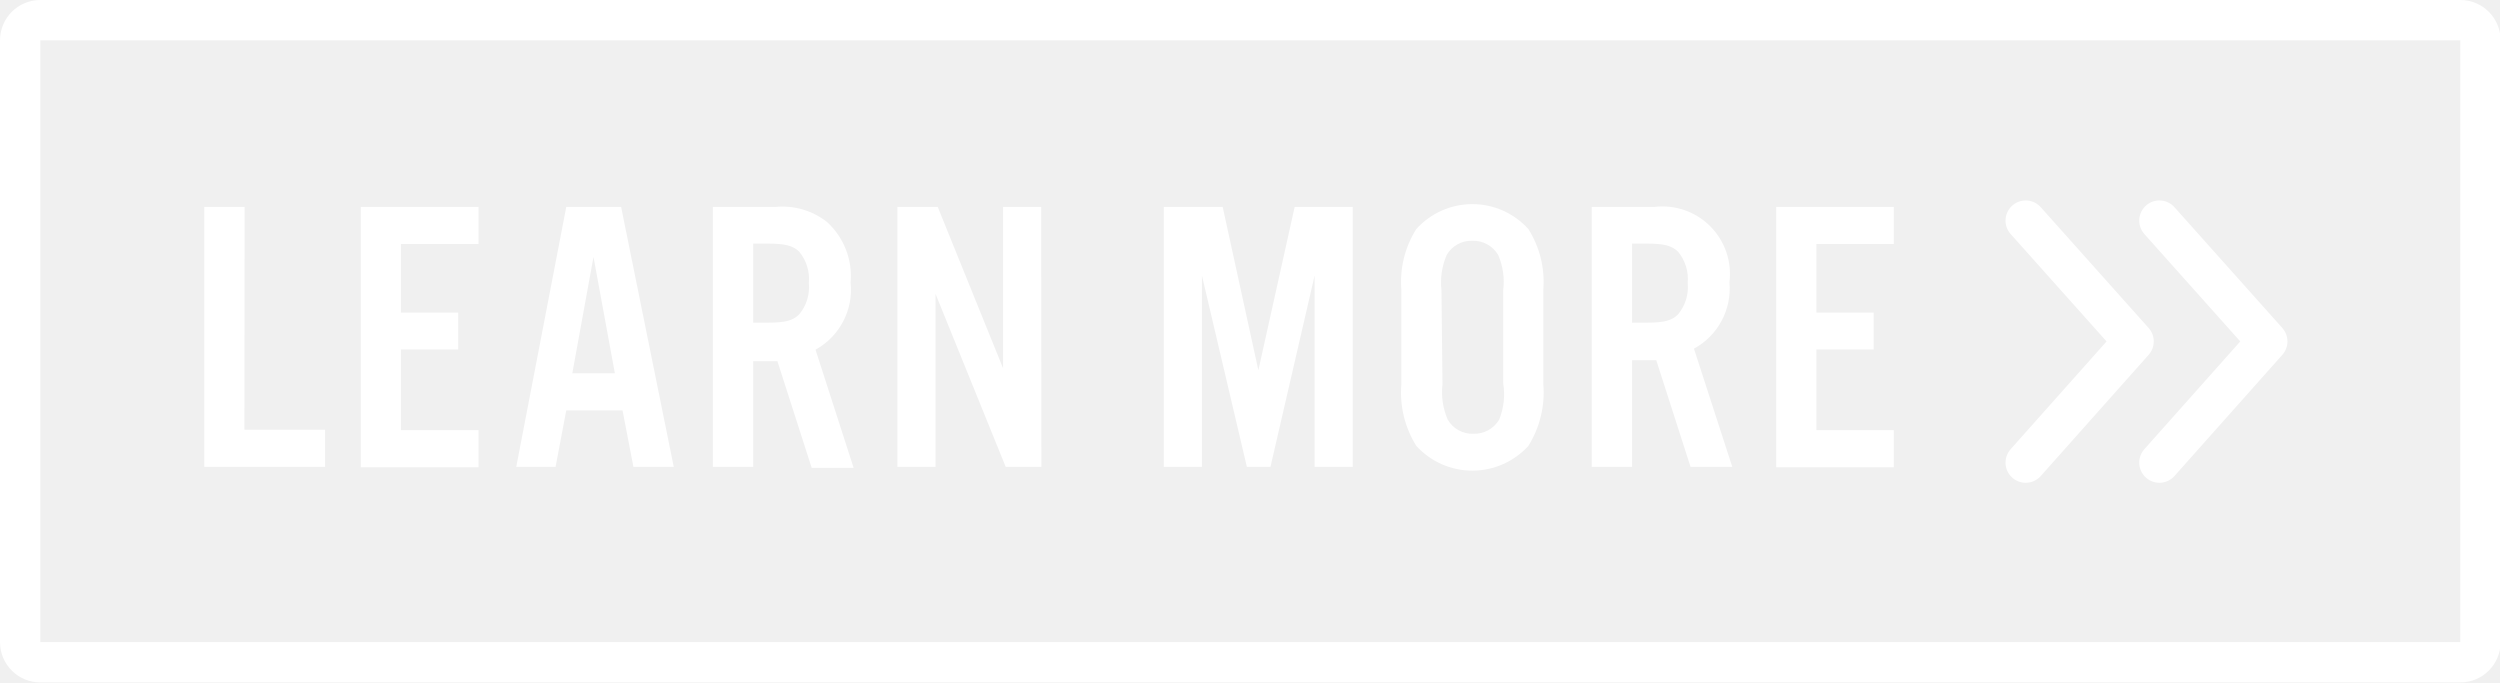
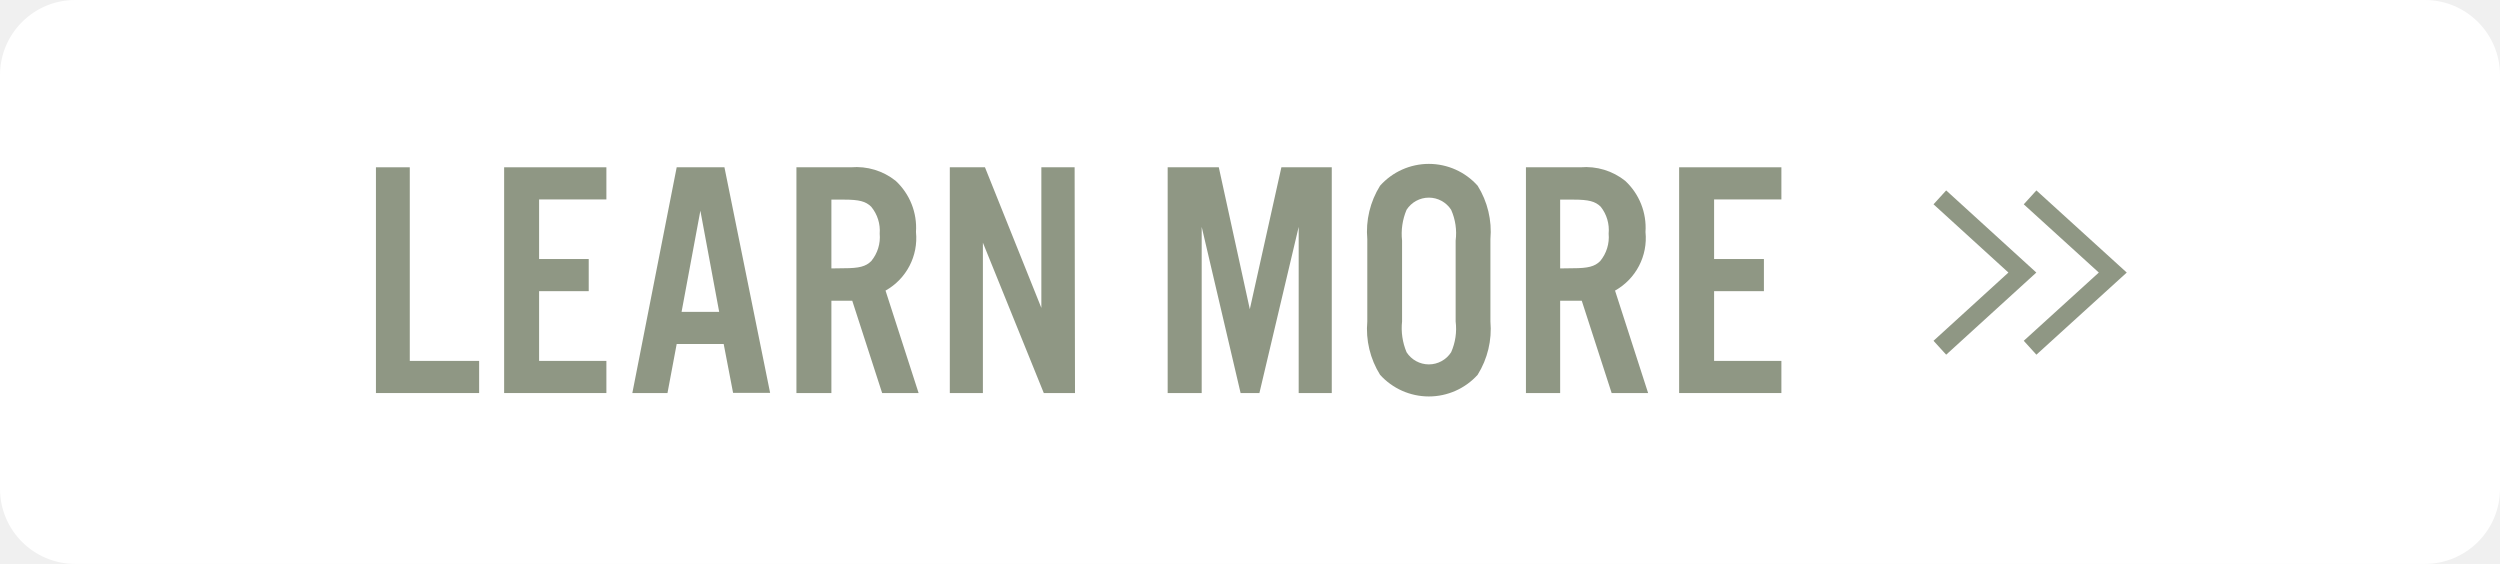
- <svg xmlns="http://www.w3.org/2000/svg" viewBox="0 0 123.97 33.84">
+ <svg xmlns="http://www.w3.org/2000/svg" viewBox="0 0 133 30">
  <g id="Layer_2" data-name="Layer 2">
-     <g id="Rounded_Rectangle_1" data-name="Rounded Rectangle 1" style="isolation:isolate">
-       <g id="Rounded_Rectangle_1-2" data-name="Rounded Rectangle 1">
-         <path d="M122,2V31.84H2V2H122m0-2H2A2,2,0,0,0,0,2V31.84a2,2,0,0,0,2,2H122a2,2,0,0,0,2-2V2a2,2,0,0,0-2-2Z" fill="#fff" />
-       </g>
-     </g>
-     <g id="Layer_5" data-name="Layer 5">
-       <polyline points="100.45 10.94 105.8 16.93 100.45 22.94" fill="none" stroke="#fff" stroke-linecap="round" stroke-linejoin="round" stroke-width="2" />
-       <polyline points="107.08 10.94 112.43 16.93 107.08 22.94" fill="none" stroke="#fff" stroke-linecap="round" stroke-linejoin="round" stroke-width="2" />
+     <g id="fill" style="isolation:isolate">
+       <rect width="133" height="30" rx="4" fill="#fff" />
    </g>
    <g id="LEARN_MORE" data-name="LEARN MORE">
-       <path d="M12.12,21.31h4v1.84H10.13V10.26h2Z" fill="#fff" />
-       <path d="M23.73,12.1H19.88v3.4h2.84v1.83H19.88v4h3.85v1.84H17.89V10.26h5.84Z" fill="#fff" />
-       <path d="M28.08,20.35l-.53,2.8H25.6l2.48-12.89H30.8l2.61,12.89h-2l-.54-2.8Zm1.35-7.61-1.05,5.77h2.11Z" fill="#fff" />
-       <path d="M37.35,23.15h-2V10.26h3.11A3.58,3.58,0,0,1,41,11,3.62,3.62,0,0,1,42.18,14a3.4,3.4,0,0,1-1.74,3.34l1.89,5.86H40.25l-1.7-5.29h-1.2ZM38.08,16c.85,0,1.24-.1,1.55-.41a2.11,2.11,0,0,0,.48-1.56,2.12,2.12,0,0,0-.48-1.55c-.31-.3-.7-.4-1.55-.4h-.73V16Z" fill="#fff" />
-       <path d="M51.64,23.15H49.87l-3.48-8.58v8.58H44.5V10.26h2l3.24,8v-8h1.89Z" fill="#fff" />
-       <path d="M67.08,23.15H65.19V13.66L63,23.15H61.83L59.6,13.66v9.49H57.71V10.26h2.92l1.77,8.1,1.8-8.1h2.88Z" fill="#fff" />
-       <path d="M76.53,19.05a5,5,0,0,1-.74,3.06,3.76,3.76,0,0,1-5.56,0,5,5,0,0,1-.74-3.06V14.36a4.9,4.9,0,0,1,.74-3,3.74,3.74,0,0,1,5.56,0,4.9,4.9,0,0,1,.74,3Zm-5,0a3.42,3.42,0,0,0,.26,1.76,1.41,1.41,0,0,0,1.27.7,1.43,1.43,0,0,0,1.28-.7A3.35,3.35,0,0,0,74.54,19V14.4a3.35,3.35,0,0,0-.25-1.76,1.43,1.43,0,0,0-1.28-.7,1.41,1.41,0,0,0-1.27.7,3.45,3.45,0,0,0-.26,1.76Z" fill="#fff" />
-       <path d="M80.93,23.15h-2V10.26h3.11A3.35,3.35,0,0,1,85.76,14,3.4,3.4,0,0,1,84,17.29l1.9,5.86H83.83l-1.7-5.29h-1.2ZM81.67,16c.85,0,1.23-.1,1.54-.41a2.11,2.11,0,0,0,.48-1.56,2.12,2.12,0,0,0-.48-1.55c-.31-.3-.69-.4-1.54-.4h-.74V16Z" fill="#fff" />
-       <path d="M93.91,12.1H90.07v3.4h2.84v1.83H90.07v4h3.84v1.84H88.08V10.26h5.83Z" fill="#fff" />
+       <path d="M21.8,19.2h3.69v1.71H20V8.9H21.8Z" fill="#8f9784" />
+       <path d="M32.26,10.61H28.68v3.17h2.64v1.71H28.68V19.2h3.58v1.71H26.82V8.9h5.44Z" fill="#8f9784" />
+       <path d="M36,18.3l-.49,2.61H33.64L36,8.9h2.54l2.43,12H39L38.5,18.3Zm1.26-7.09-1,5.38h2Z" fill="#8f9784" />
+       <path d="M44.23,20.91H42.37V8.9h2.9a3.36,3.36,0,0,1,2.38.72,3.4,3.4,0,0,1,1.08,2.72,3.2,3.2,0,0,1-1.62,3.12l1.76,5.45H46.93L45.34,16H44.23Zm.68-6.64c.79,0,1.15-.09,1.44-.38a2,2,0,0,0,.45-1.46A2,2,0,0,0,46.35,11c-.29-.29-.65-.38-1.44-.38h-.68v3.66Z" fill="#8f9784" />
+       <path d="M57.19,20.91H55.53l-3.24-8v8H50.53V8.9H52.4l3,7.48V8.9h1.77Z" fill="#8f9784" />
+       <path d="M70.85,20.91H69.09V12.07L67,20.91H66l-2.07-8.84v8.84H62.12V8.9h2.72l1.65,7.55L68.17,8.9h2.68Z" fill="#8f9784" />
+       <path d="M79.29,17.1a4.6,4.6,0,0,1-.68,2.84,3.5,3.5,0,0,1-5.19,0,4.6,4.6,0,0,1-.68-2.84V12.72a4.6,4.6,0,0,1,.68-2.84,3.48,3.48,0,0,1,5.19,0,4.6,4.6,0,0,1,.68,2.84Zm-4.7,0a3.31,3.31,0,0,0,.24,1.64,1.41,1.41,0,0,0,2.37,0,3.09,3.09,0,0,0,.24-1.64v-4.3a3.07,3.07,0,0,0-.24-1.64,1.41,1.41,0,0,0-2.37,0,3.28,3.28,0,0,0-.24,1.64Z" fill="#8f9784" />
+       <path d="M83,20.91H81.18V8.9h2.9a3.36,3.36,0,0,1,2.38.72,3.4,3.4,0,0,1,1.08,2.72,3.2,3.2,0,0,1-1.62,3.12l1.76,5.45H85.74L84.15,16H83Zm.69-6.64c.79,0,1.15-.09,1.44-.38a2,2,0,0,0,.45-1.46A2,2,0,0,0,85.16,11c-.29-.29-.65-.38-1.44-.38H83v3.66Z" fill="#8f9784" />
+       <path d="M94.77,10.61H91.19v3.17h2.65v1.71H91.19V19.2h3.58v1.71H89.33V8.9h5.44Z" fill="#8f9784" />
+     </g>
+     <g id="Layer_4" data-name="Layer 4">
+       <polyline points="103.2 18.5 107.59 14.5 103.2 10.5" fill="none" stroke="#8f9784" stroke-miterlimit="10" />
+       <polyline points="108 18.5 112.4 14.5 108 10.5" fill="none" stroke="#8f9784" stroke-miterlimit="10" />
    </g>
  </g>
</svg>
